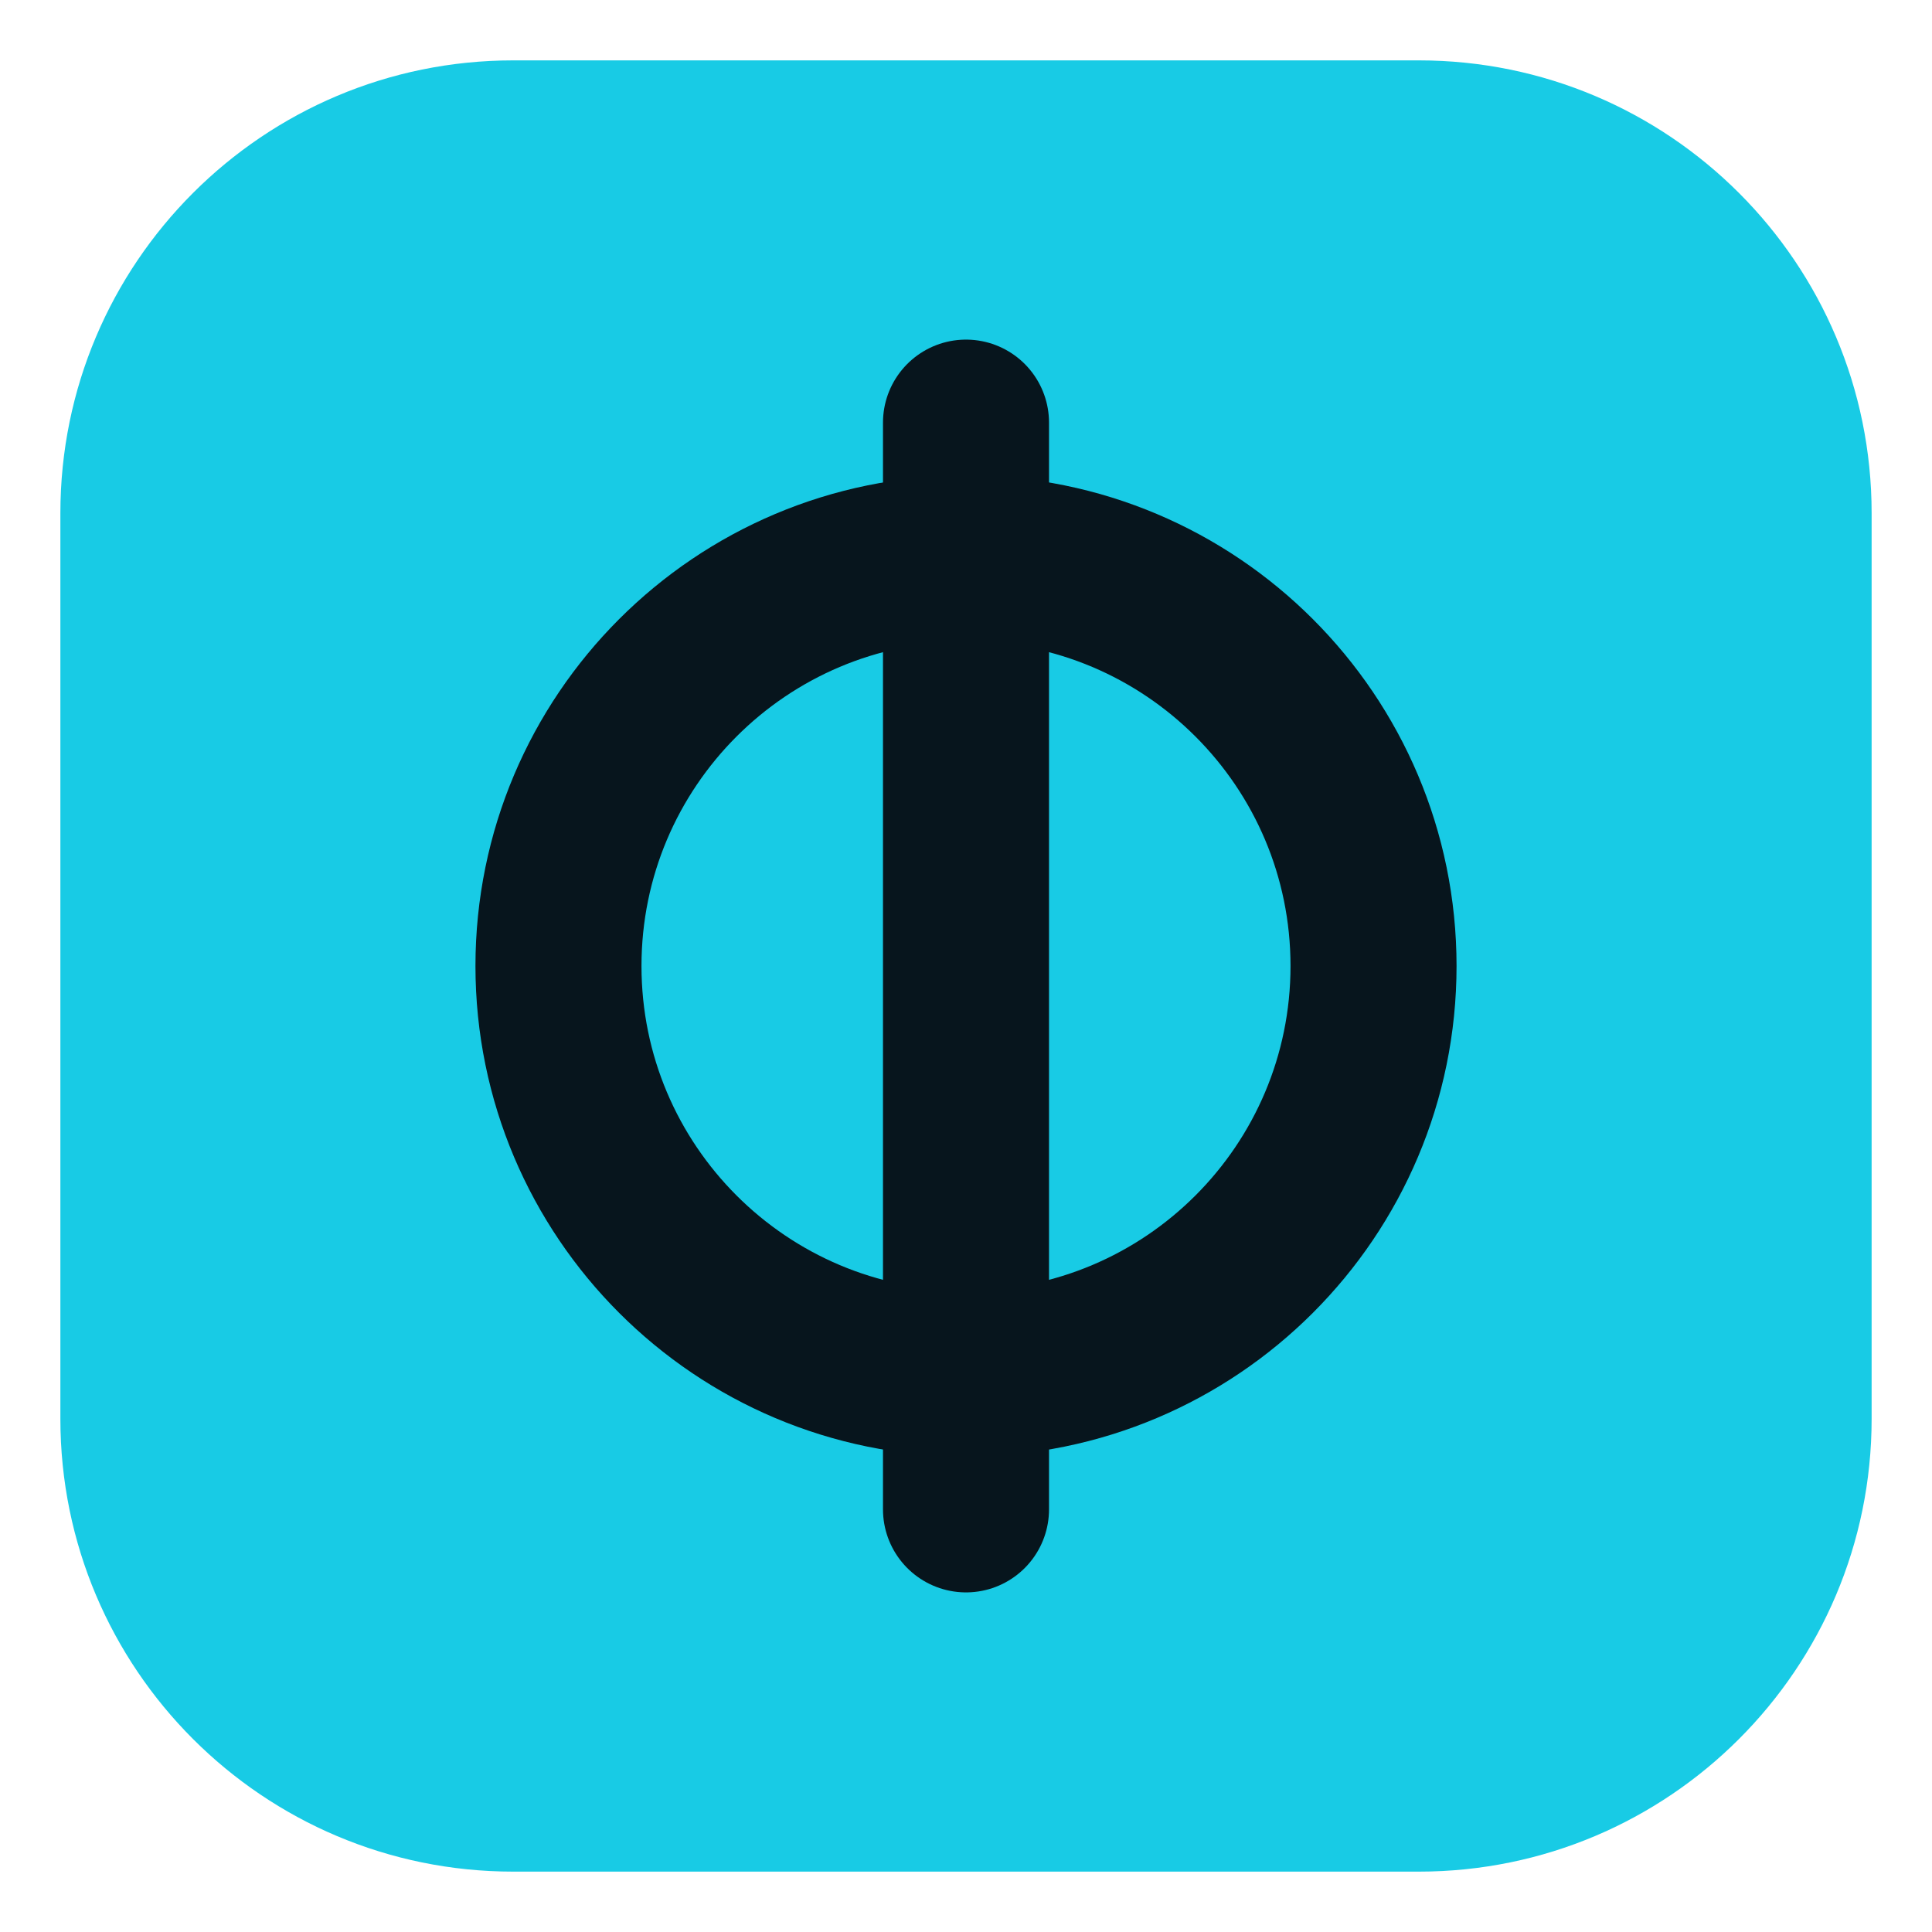
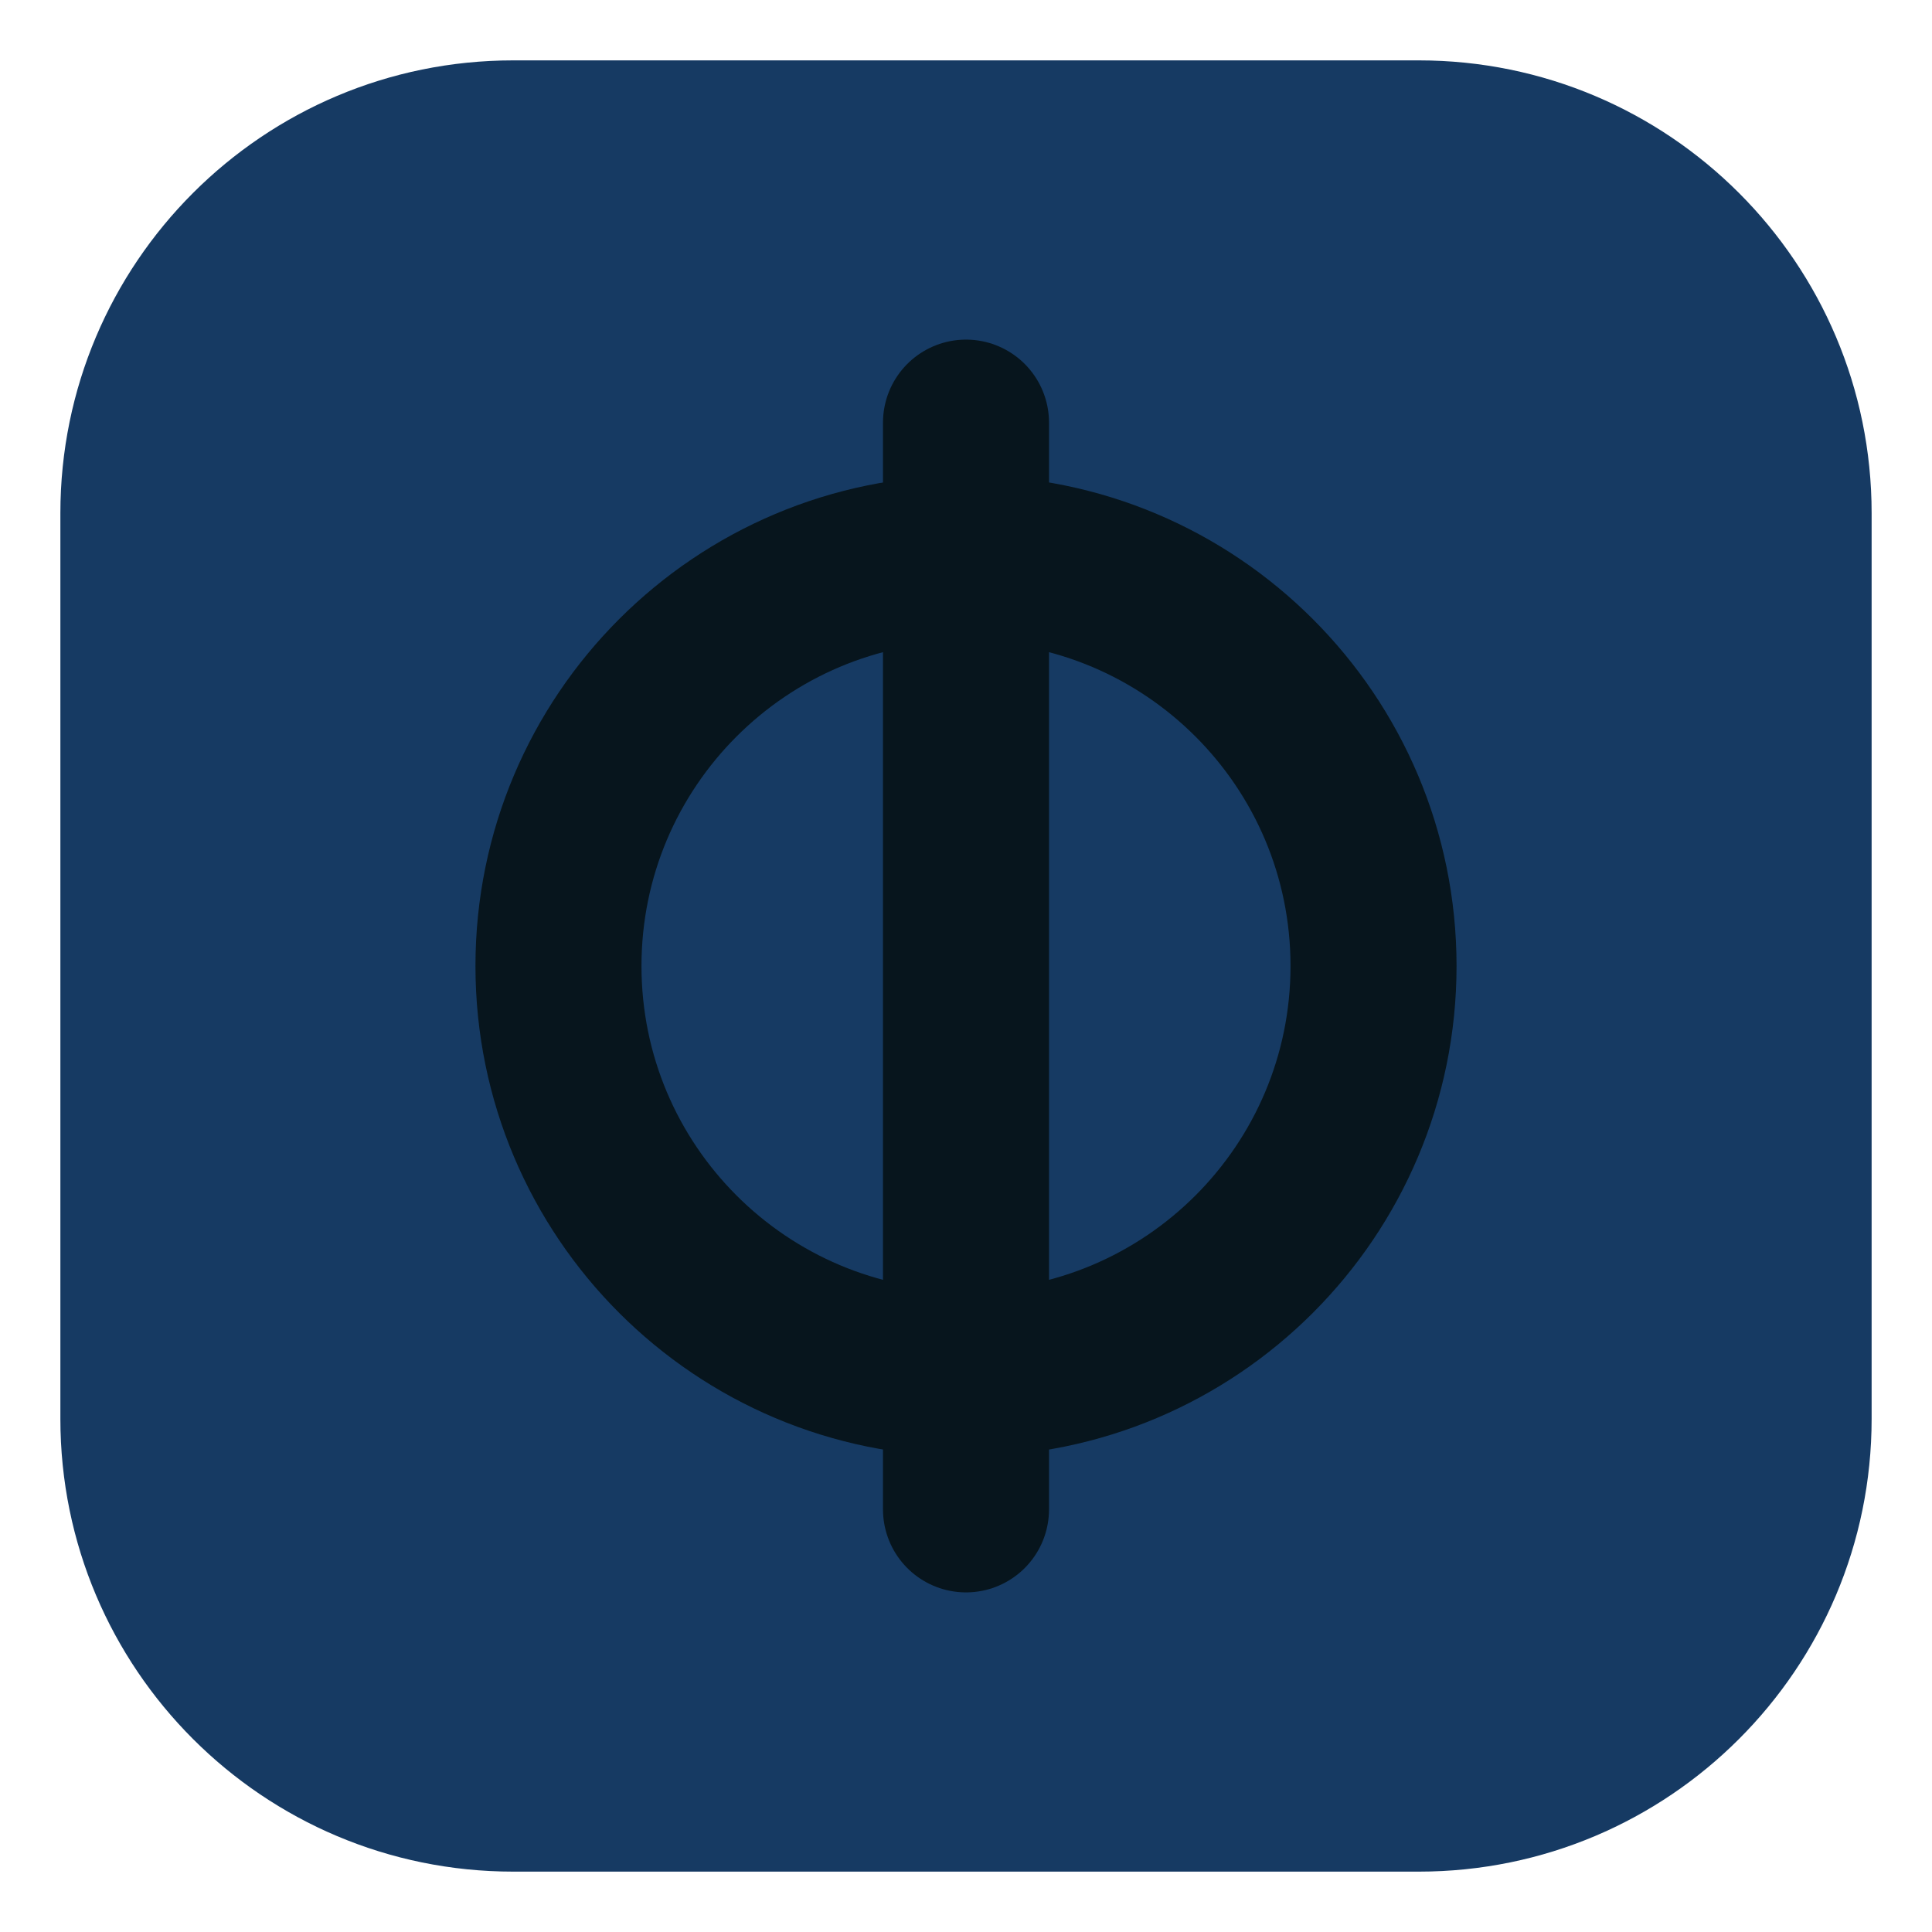
<svg xmlns="http://www.w3.org/2000/svg" viewBox="0 0 64 64" role="img" aria-labelledby="title">
-   <rect x="2" y="2" width="60" height="60" rx="15" fill="#18cbe5" />
+   <rect x="2" y="2" width="60" height="60" rx="15" fill="#163A63" />
  <circle cx="32" cy="32" r="13.5" fill="none" stroke="#07151d" stroke-width="5.5" />
  <path d="M32 14v36" fill="none" stroke="#07151d" stroke-width="5.5" stroke-linecap="round" />
</svg>
